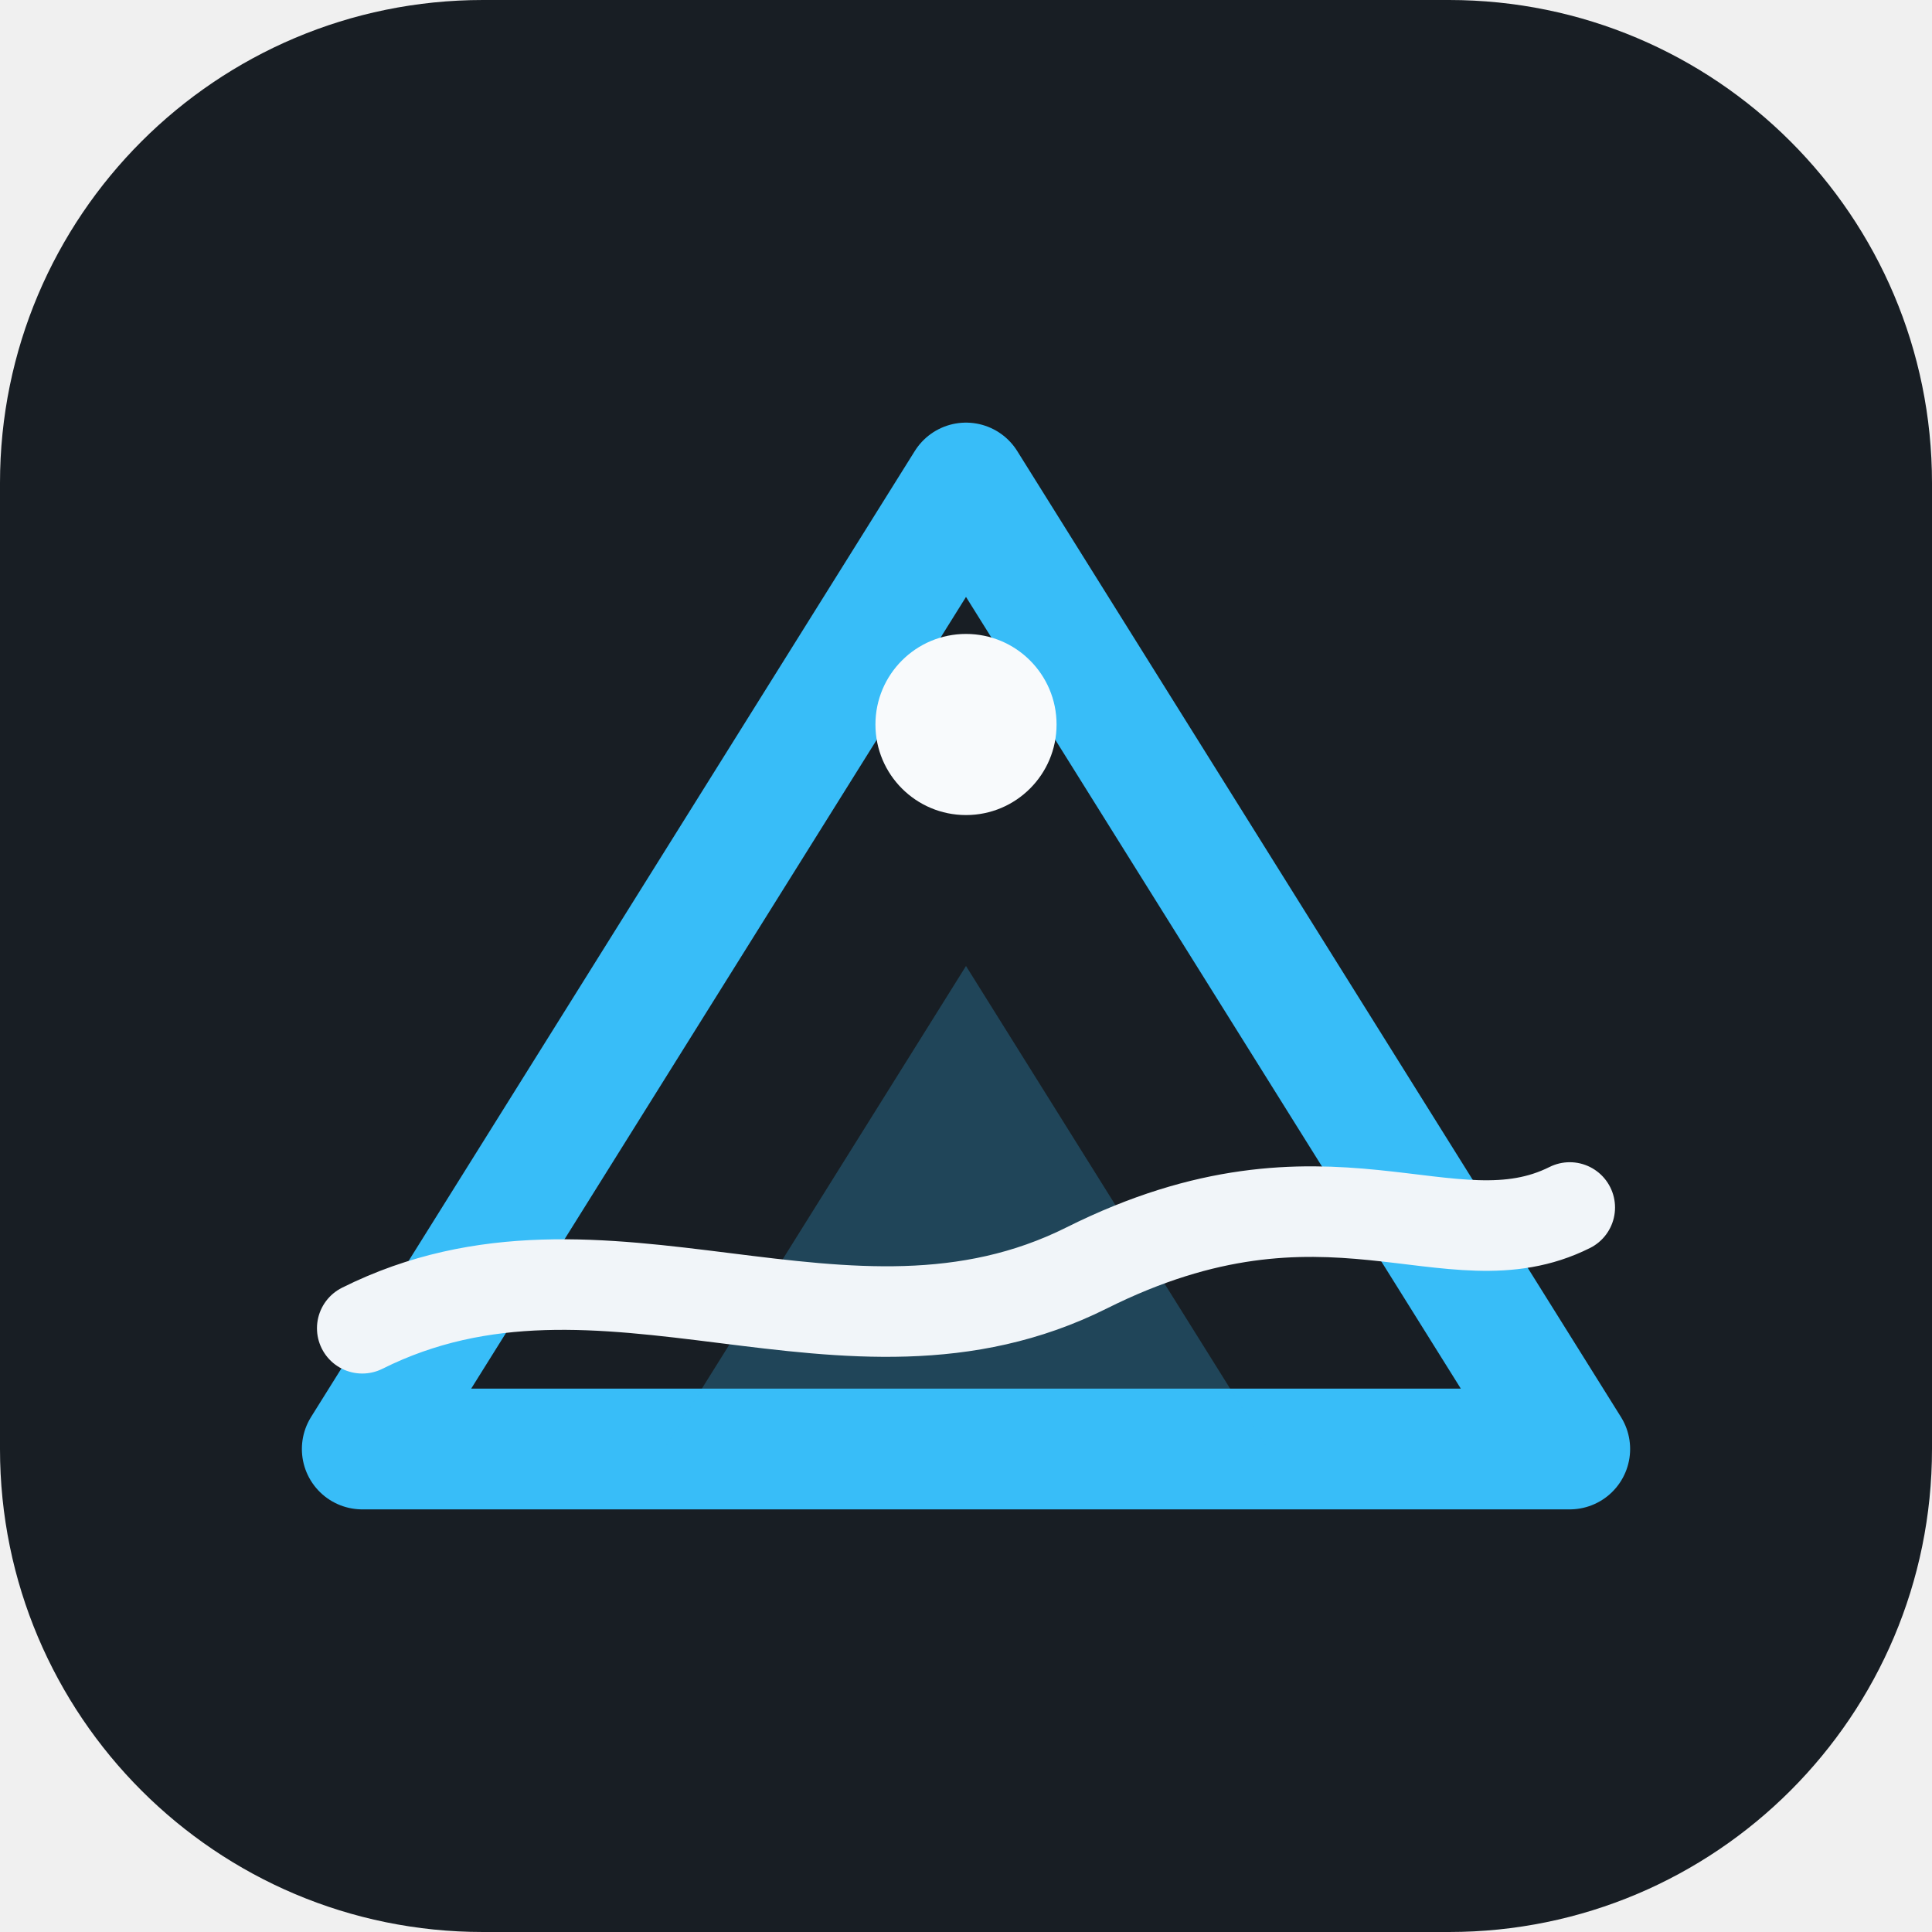
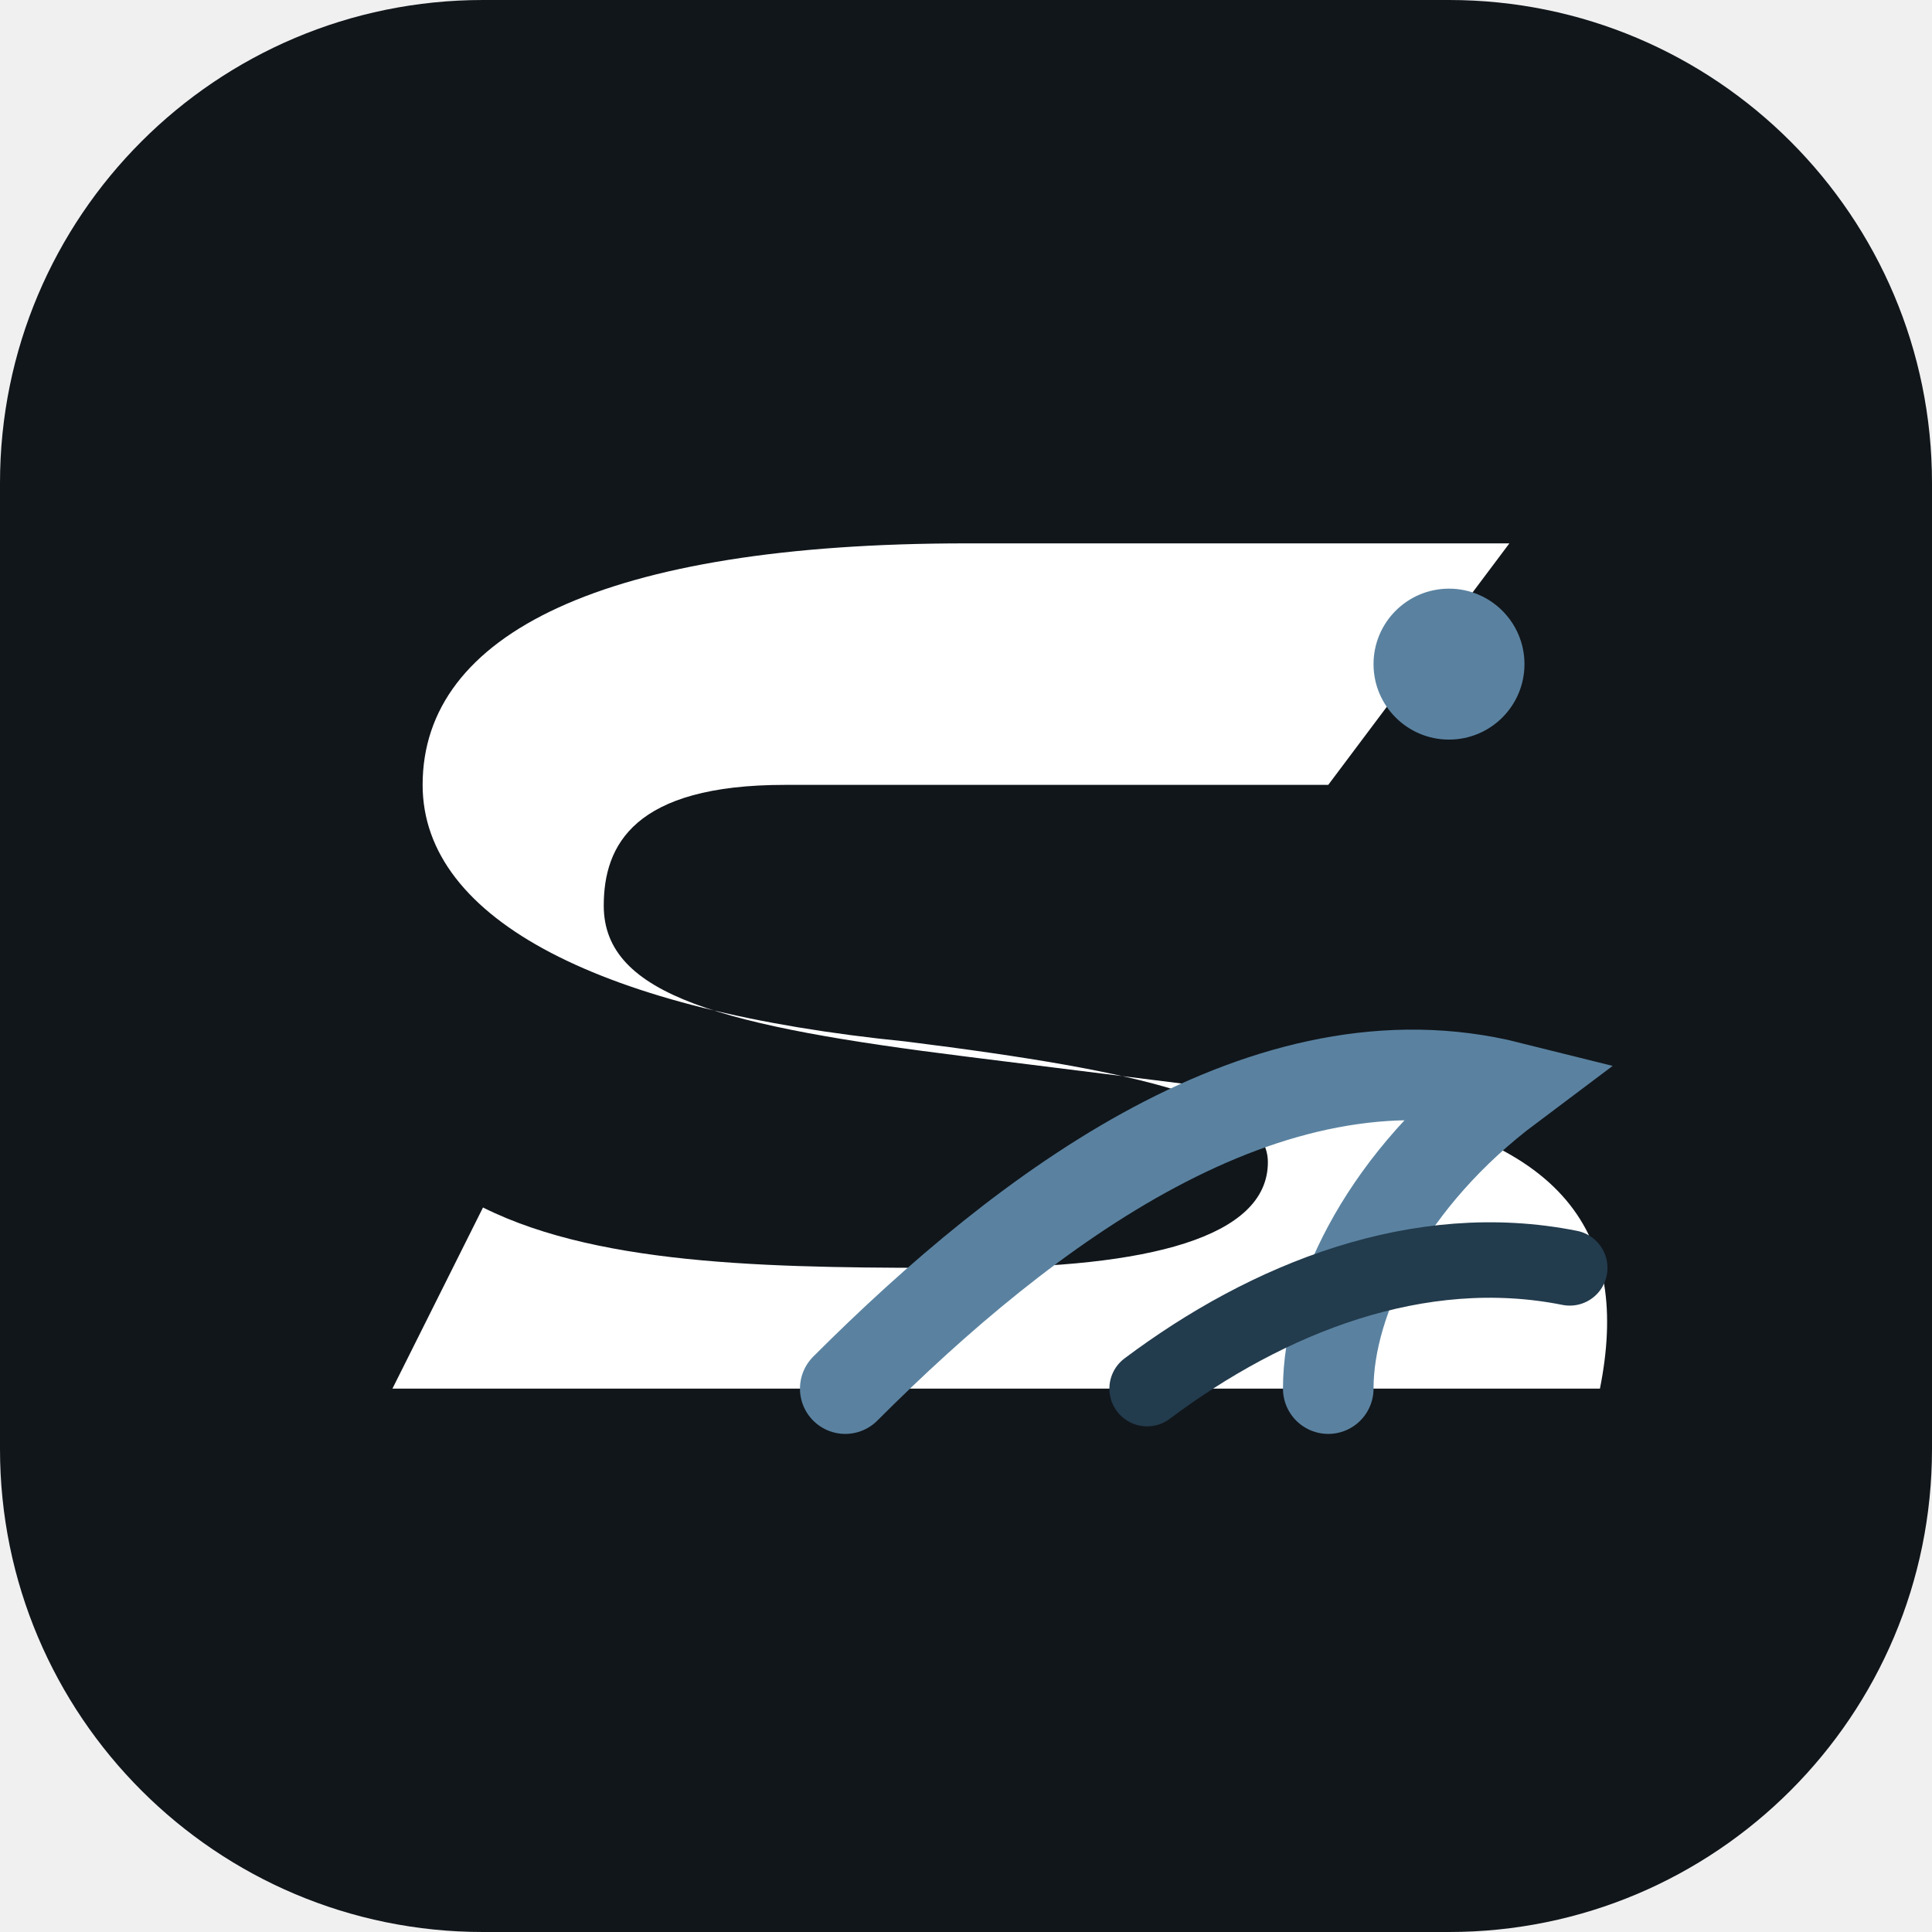
<svg xmlns="http://www.w3.org/2000/svg" viewBox="0 0 64 64" fill="none">
-   <rect width="64" height="64" rx="16" fill="#181E24" />
-   <path d="M12 48L32 16L52 48H12Z" stroke="#38BDF8" stroke-width="4" stroke-linejoin="round" />
-   <path d="M22 48L32 32L42 48H22Z" fill="#38BDF8" fill-opacity="0.25" />
-   <path d="M12 44C20 40 28 46 36 42C44 38 48 42 52 40" stroke="#F1F5F9" stroke-width="3" stroke-linecap="round" />
-   <circle cx="32" cy="24" r="3" fill="#F8FAFC" />
+   <rect width="64" height="64" rx="16" fill="#11161B" />
+   <path d="M14 26C14 21 20 18 32 18H50L44 26H26C21 26 20 28 20 30C20 33 24 34 32 35L44 36.5C52 37.5 54 41 53 46H13L16 40C20 42 26 42 32 42C38 42 42 41 42 38.5C42 36.5 38 35.5 30 34.5C20 33.5 14 30.5 14 26Z" fill="#FFFFFF" />
+   <path d="M28 46C34 40 42 34 50 36C46 39 44 43 44 46" stroke="#5A82A0" stroke-width="3" stroke-linecap="round" />
+   <path d="M38 46C42 43 47 41 52 42" stroke="#223B4D" stroke-width="2.5" stroke-linecap="round" />
+   <circle cx="48" cy="22" r="2.5" fill="#5A82A0" />
</svg>
